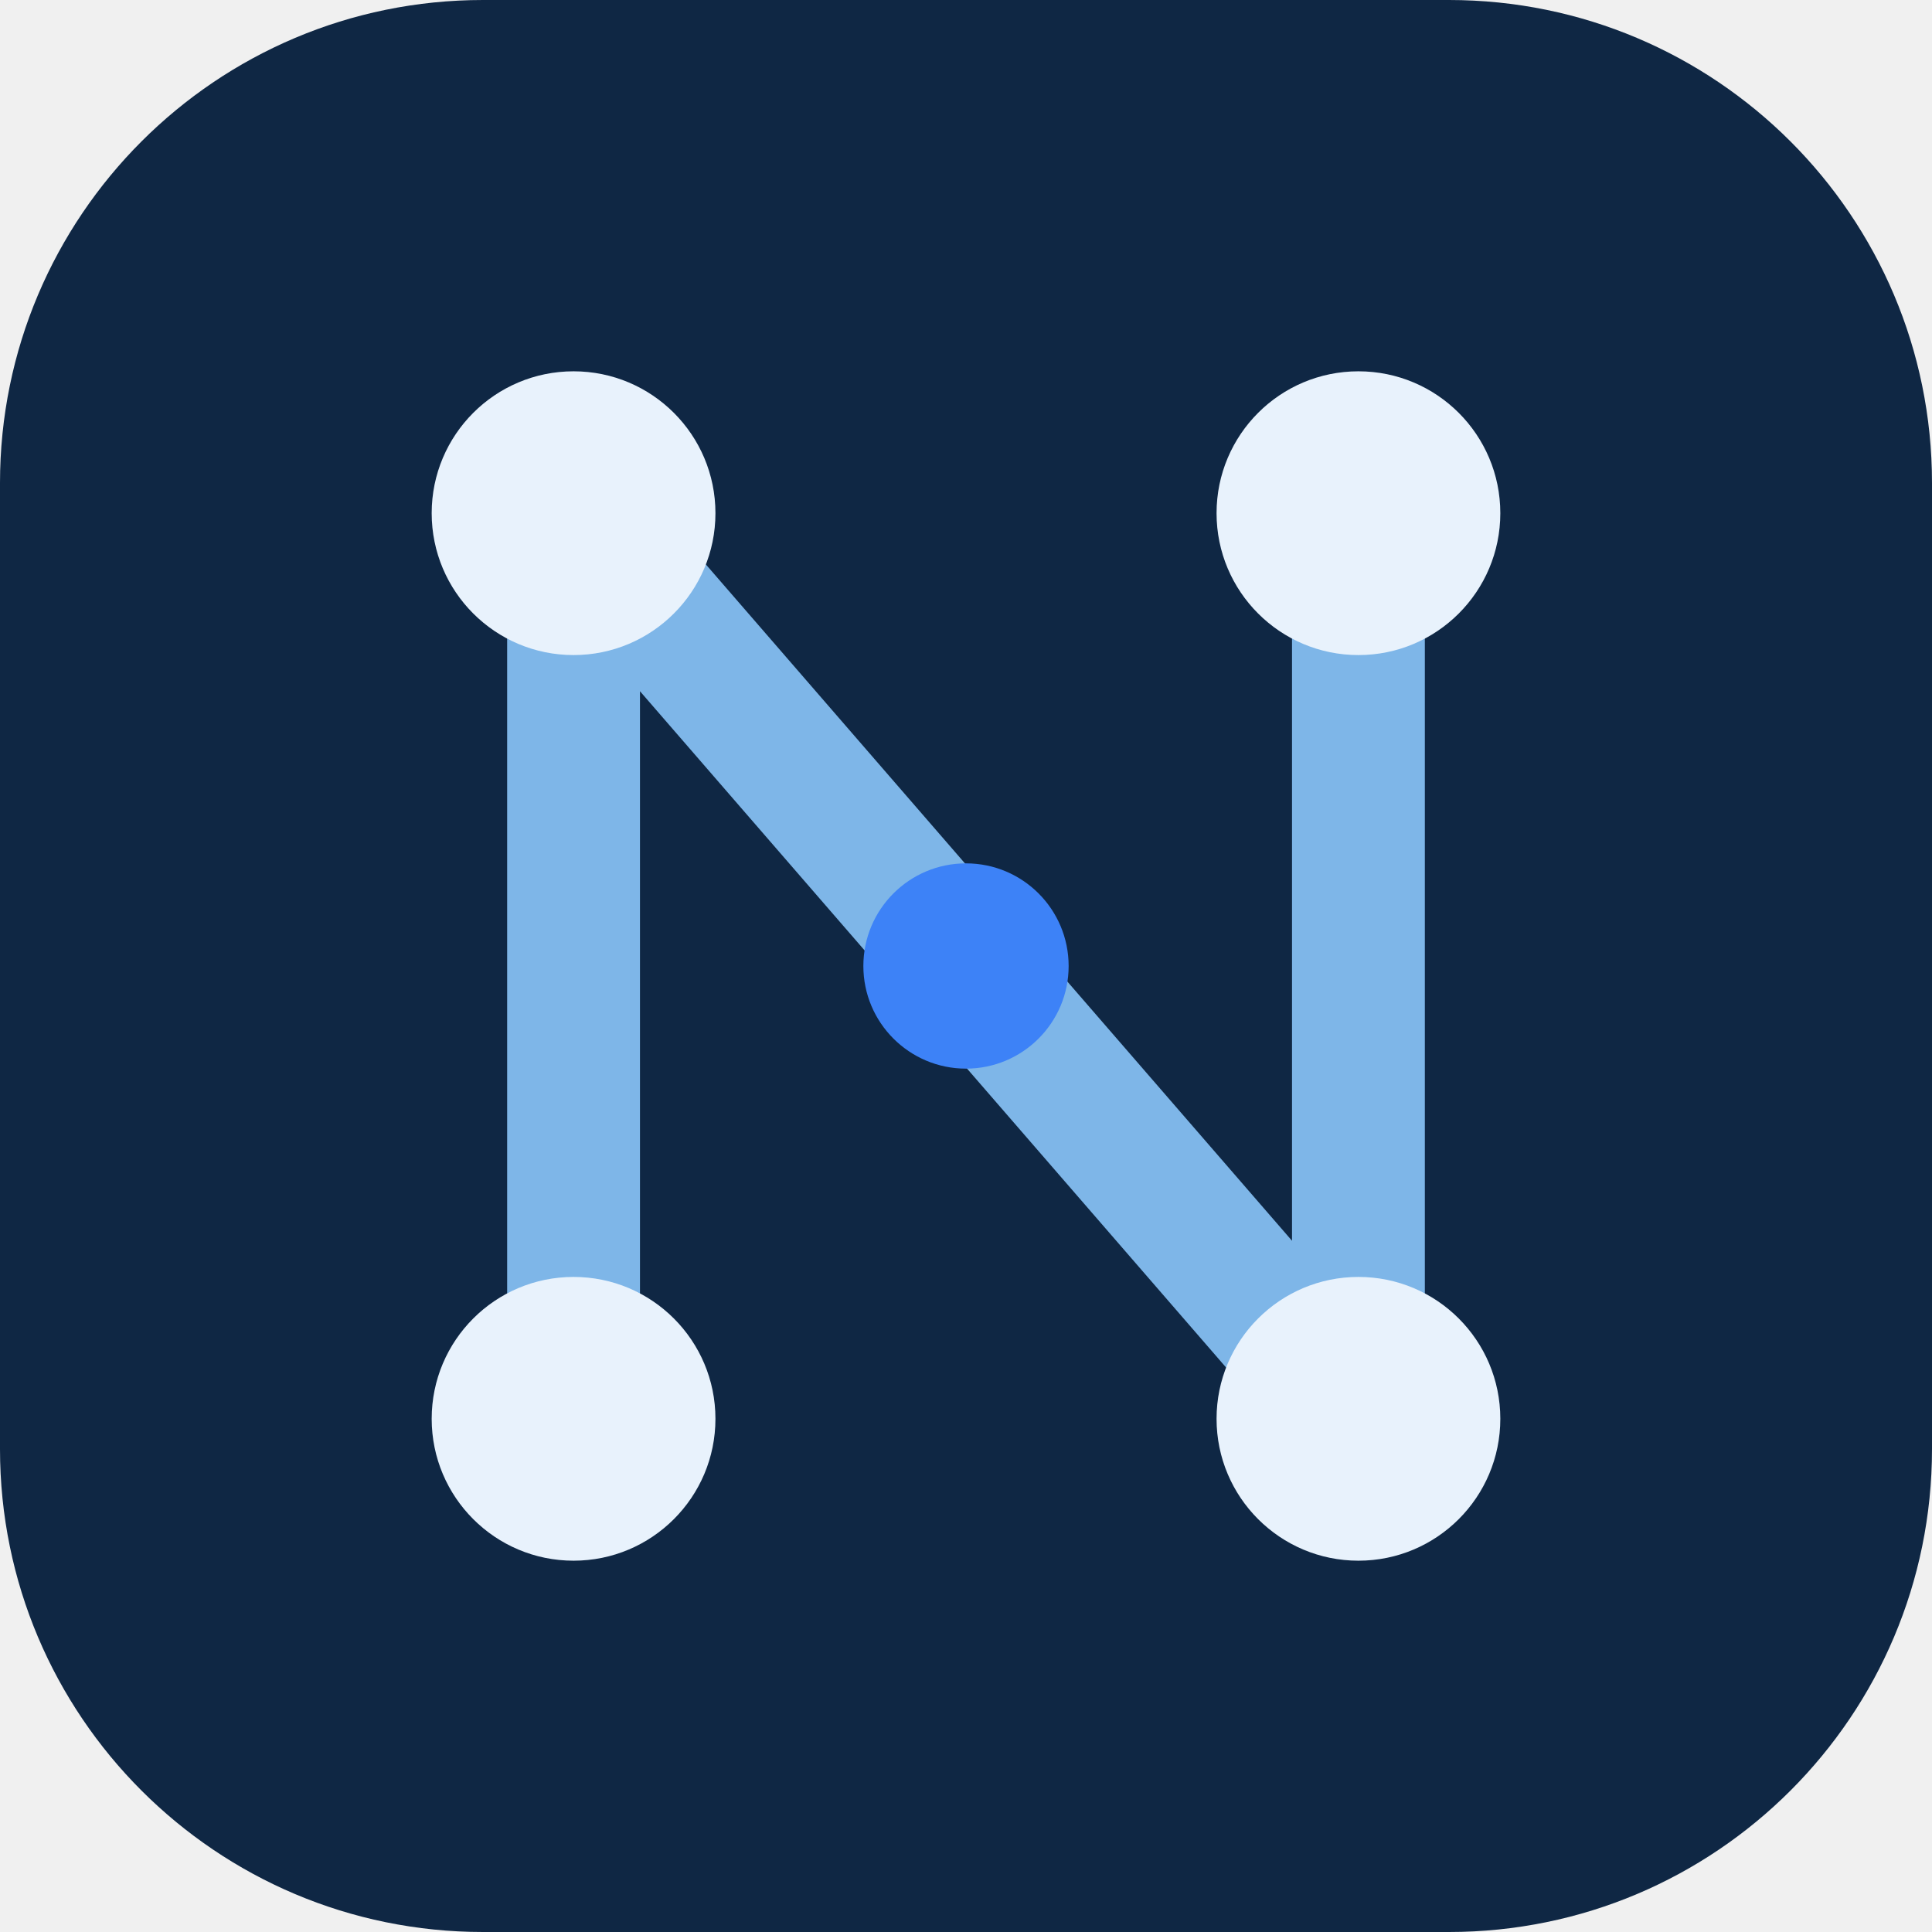
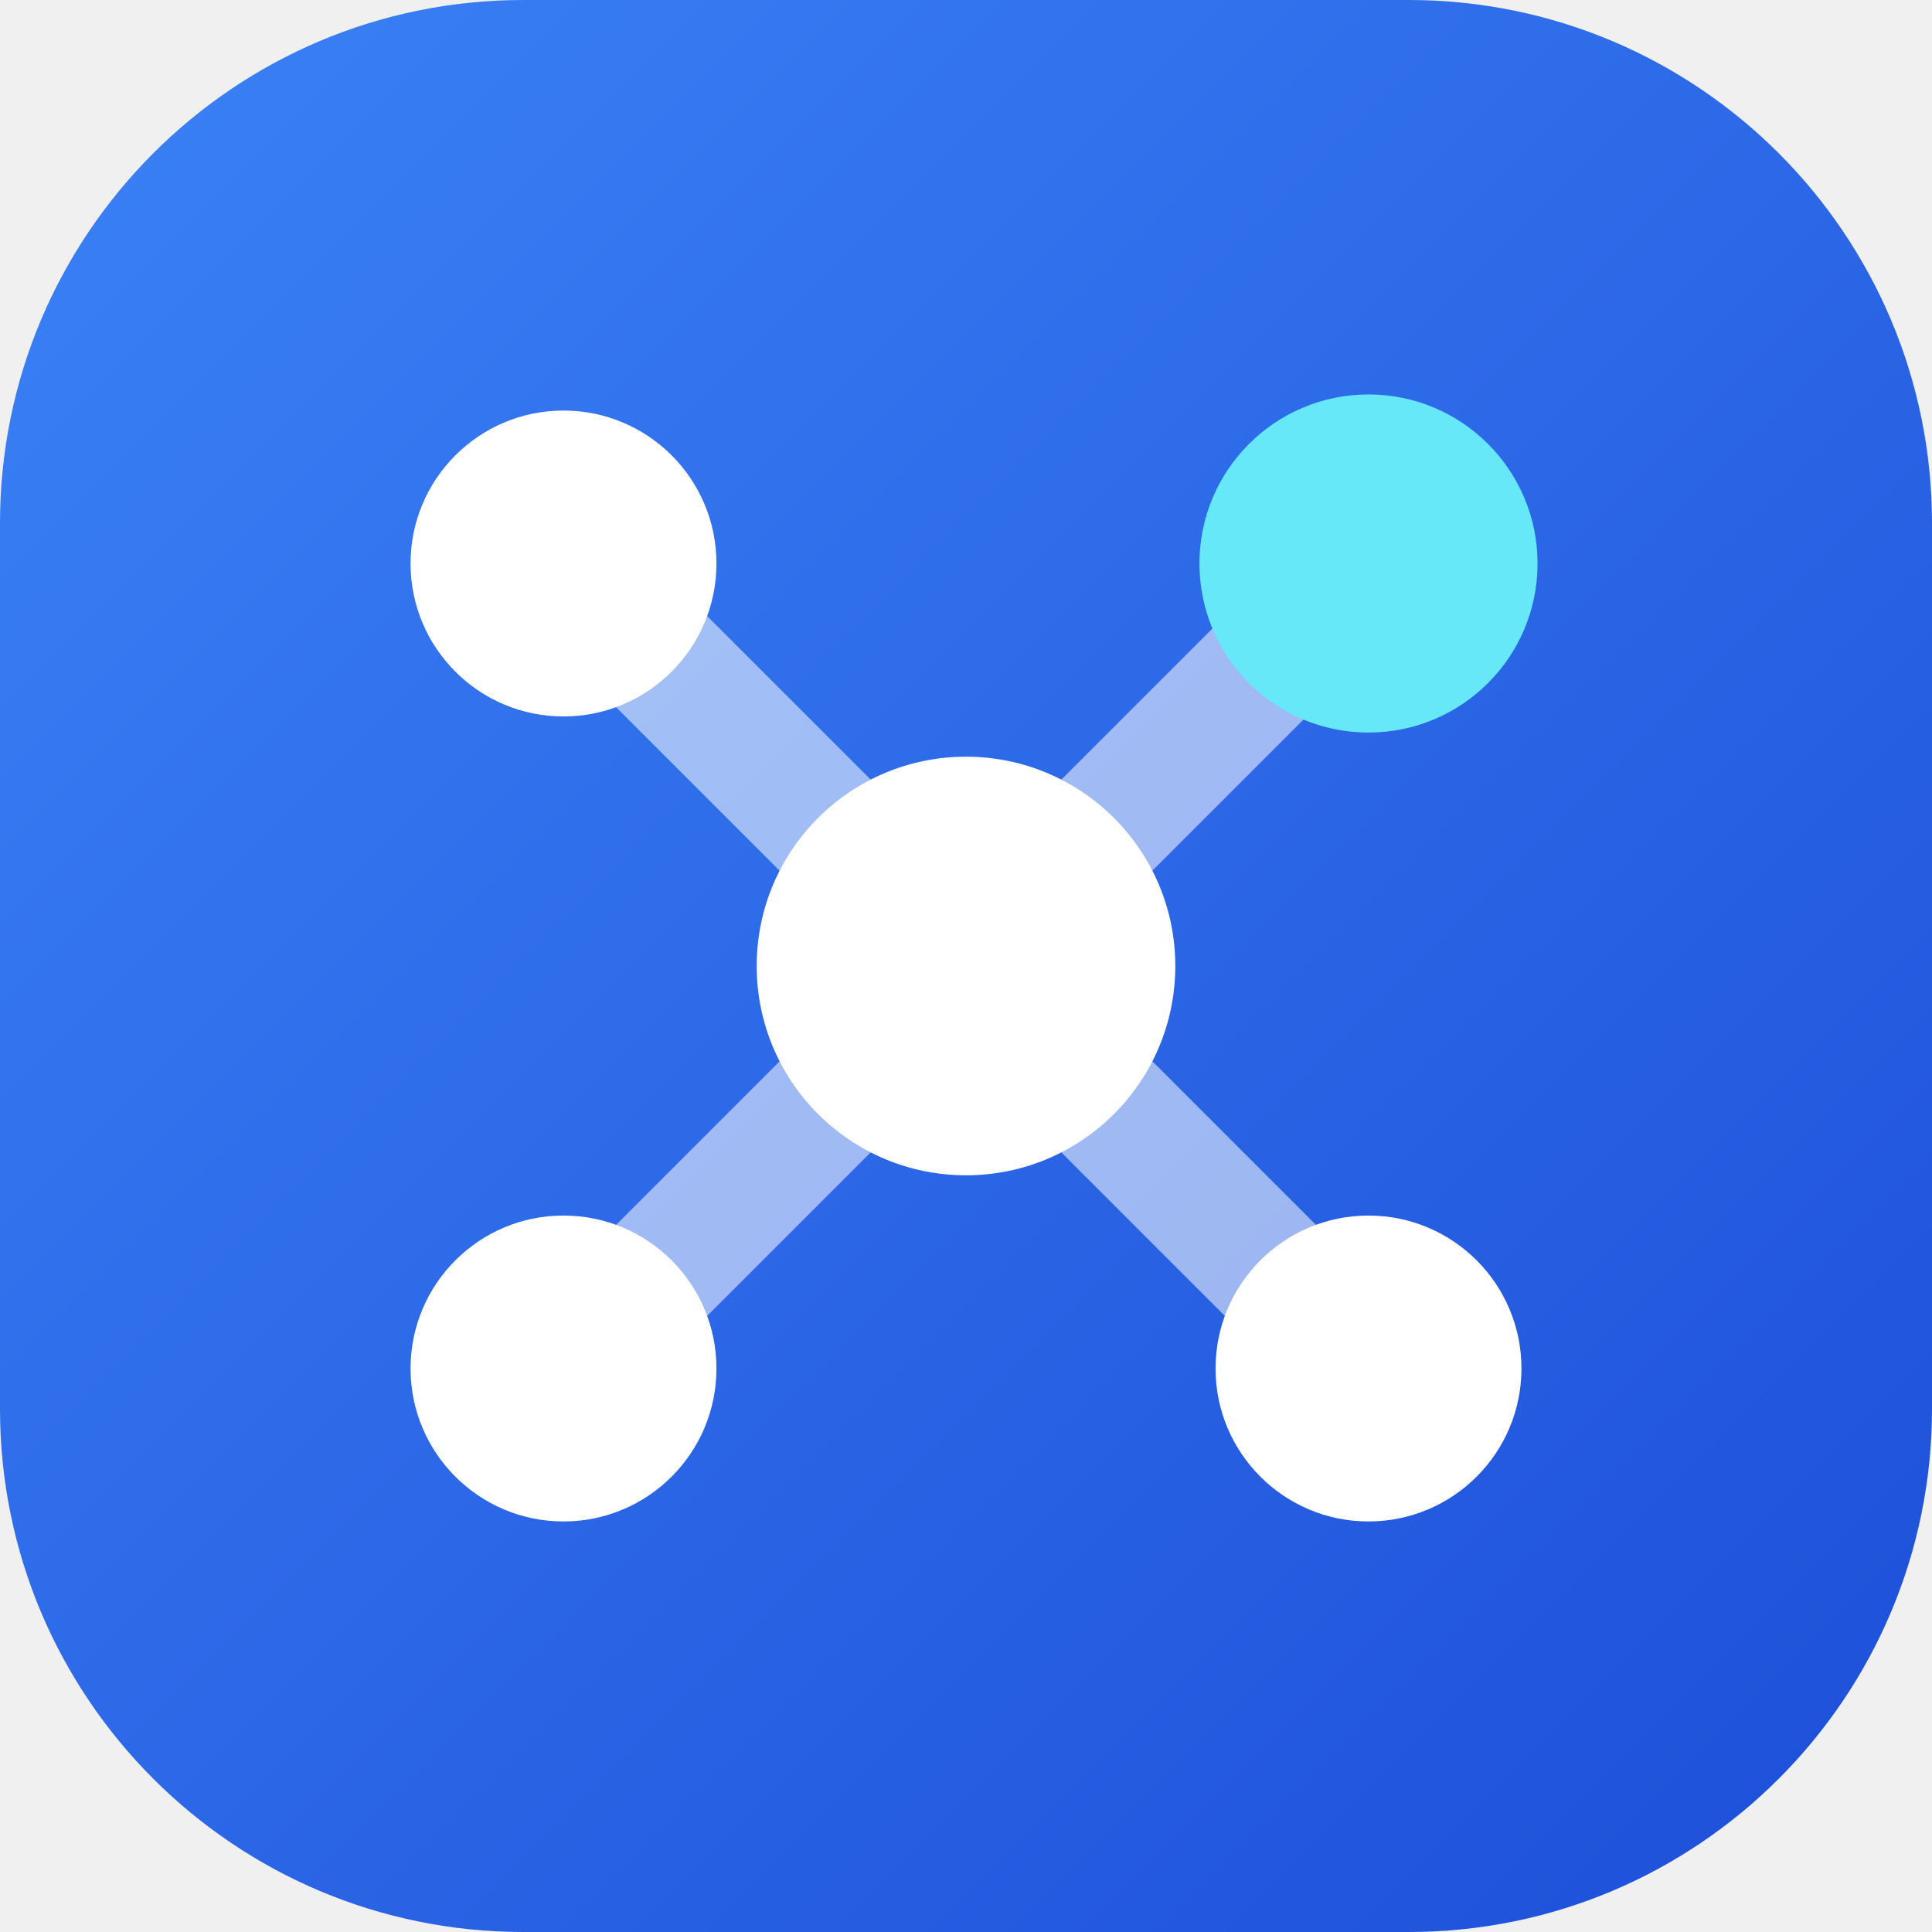
- <svg xmlns="http://www.w3.org/2000/svg" viewBox="0 0 32 32" fill="none" role="img" aria-label="NETX">
-   <rect width="32" height="32" rx="8" fill="#0F2744" />
-   <path d="M9.5 8.5v15M9.5 8.5 22.5 23.5M22.5 8.5v15" stroke="#7EB6E8" stroke-width="2.2" stroke-linecap="round" stroke-linejoin="round" />
-   <circle cx="9.5" cy="8.5" r="2.35" fill="#E8F2FC" />
-   <circle cx="9.5" cy="23.5" r="2.35" fill="#E8F2FC" />
-   <circle cx="22.5" cy="8.5" r="2.35" fill="#E8F2FC" />
-   <circle cx="22.5" cy="23.5" r="2.35" fill="#E8F2FC" />
-   <circle cx="16" cy="16" r="1.7" fill="#3D82F7" />
+ <svg xmlns="http://www.w3.org/2000/svg" viewBox="0 0 24 24" role="img" aria-label="NETX">
+   <defs>
+     <linearGradient id="g" x1="0" y1="0" x2="24" y2="24" gradientUnits="userSpaceOnUse">
+       <stop offset="0" stop-color="#3b82f6" />
+       <stop offset="1" stop-color="#1d4ed8" />
+     </linearGradient>
+   </defs>
+   <rect width="24" height="24" rx="6.5" fill="url(#g)" />
+   <path d="M7 7l10 10M17 7 7 17" stroke="#fff" stroke-opacity=".55" stroke-width="1.6" stroke-linecap="round" />
+   <circle cx="12" cy="12" r="2.6" fill="#fff" />
+   <circle cx="7" cy="7" r="1.9" fill="#fff" />
+   <circle cx="7" cy="17" r="1.9" fill="#fff" />
+   <circle cx="17" cy="17" r="1.9" fill="#fff" />
+   <circle cx="17" cy="7" r="2.1" fill="#67e8f9" />
</svg>
